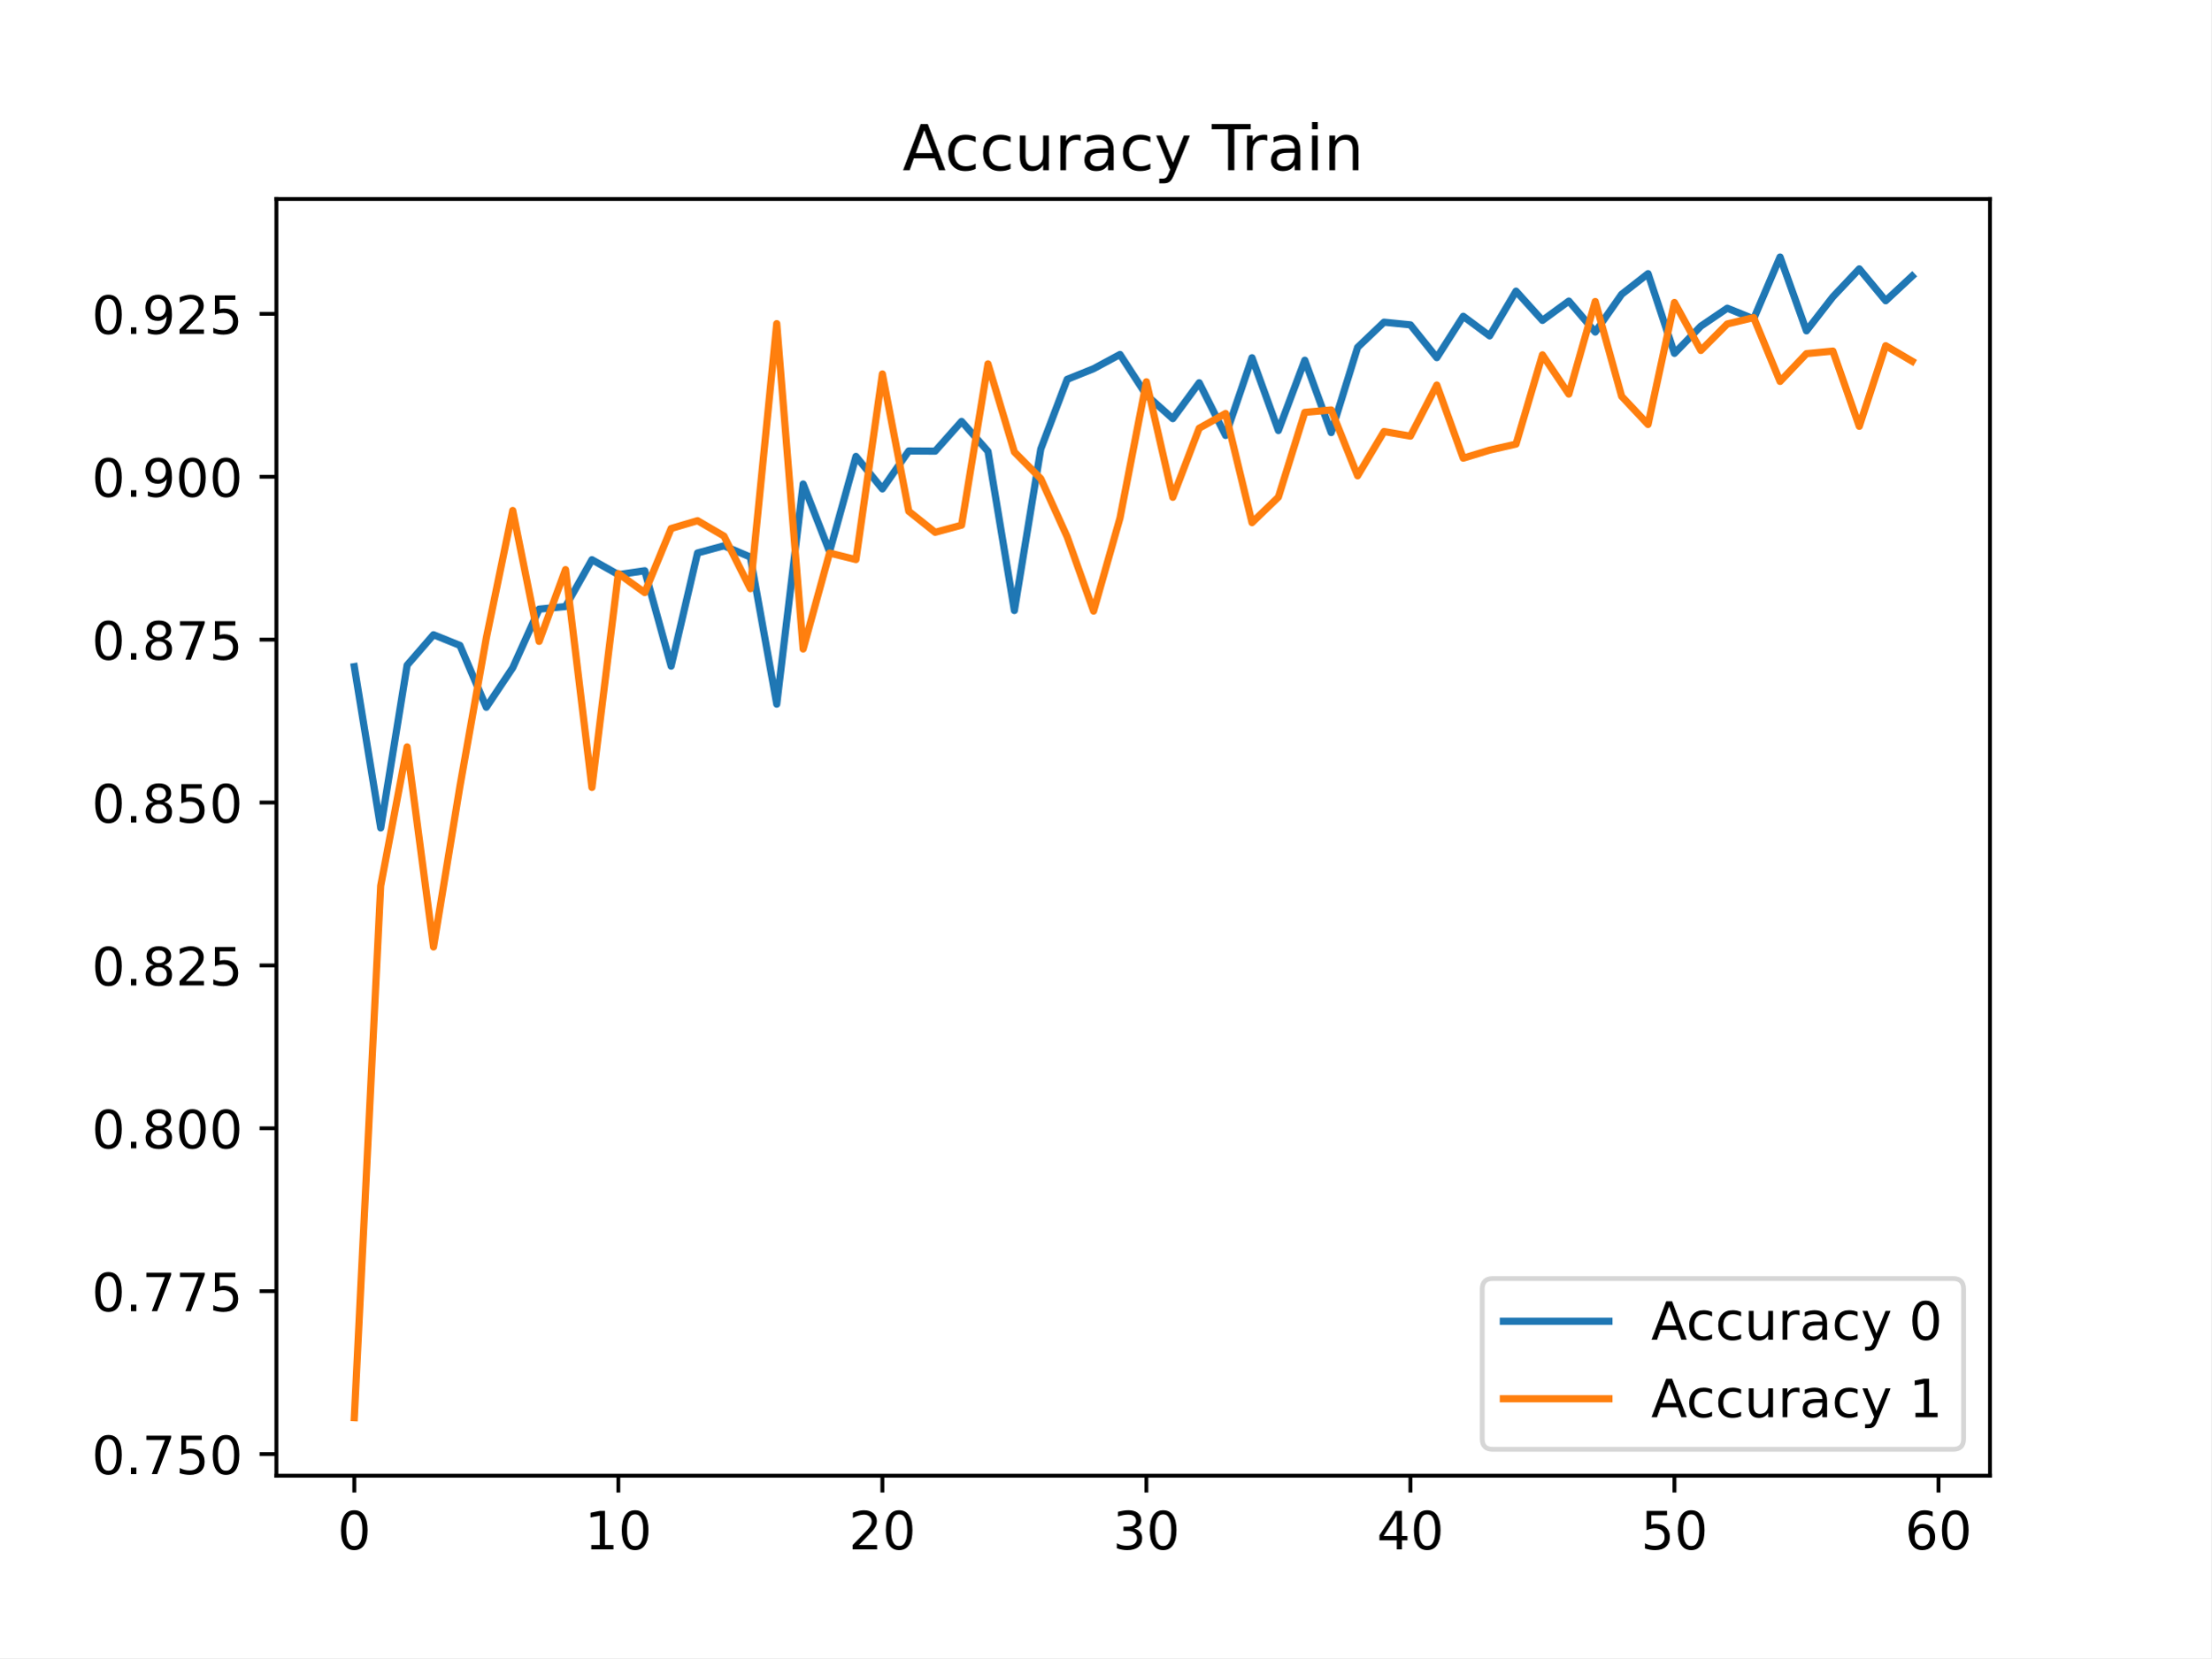
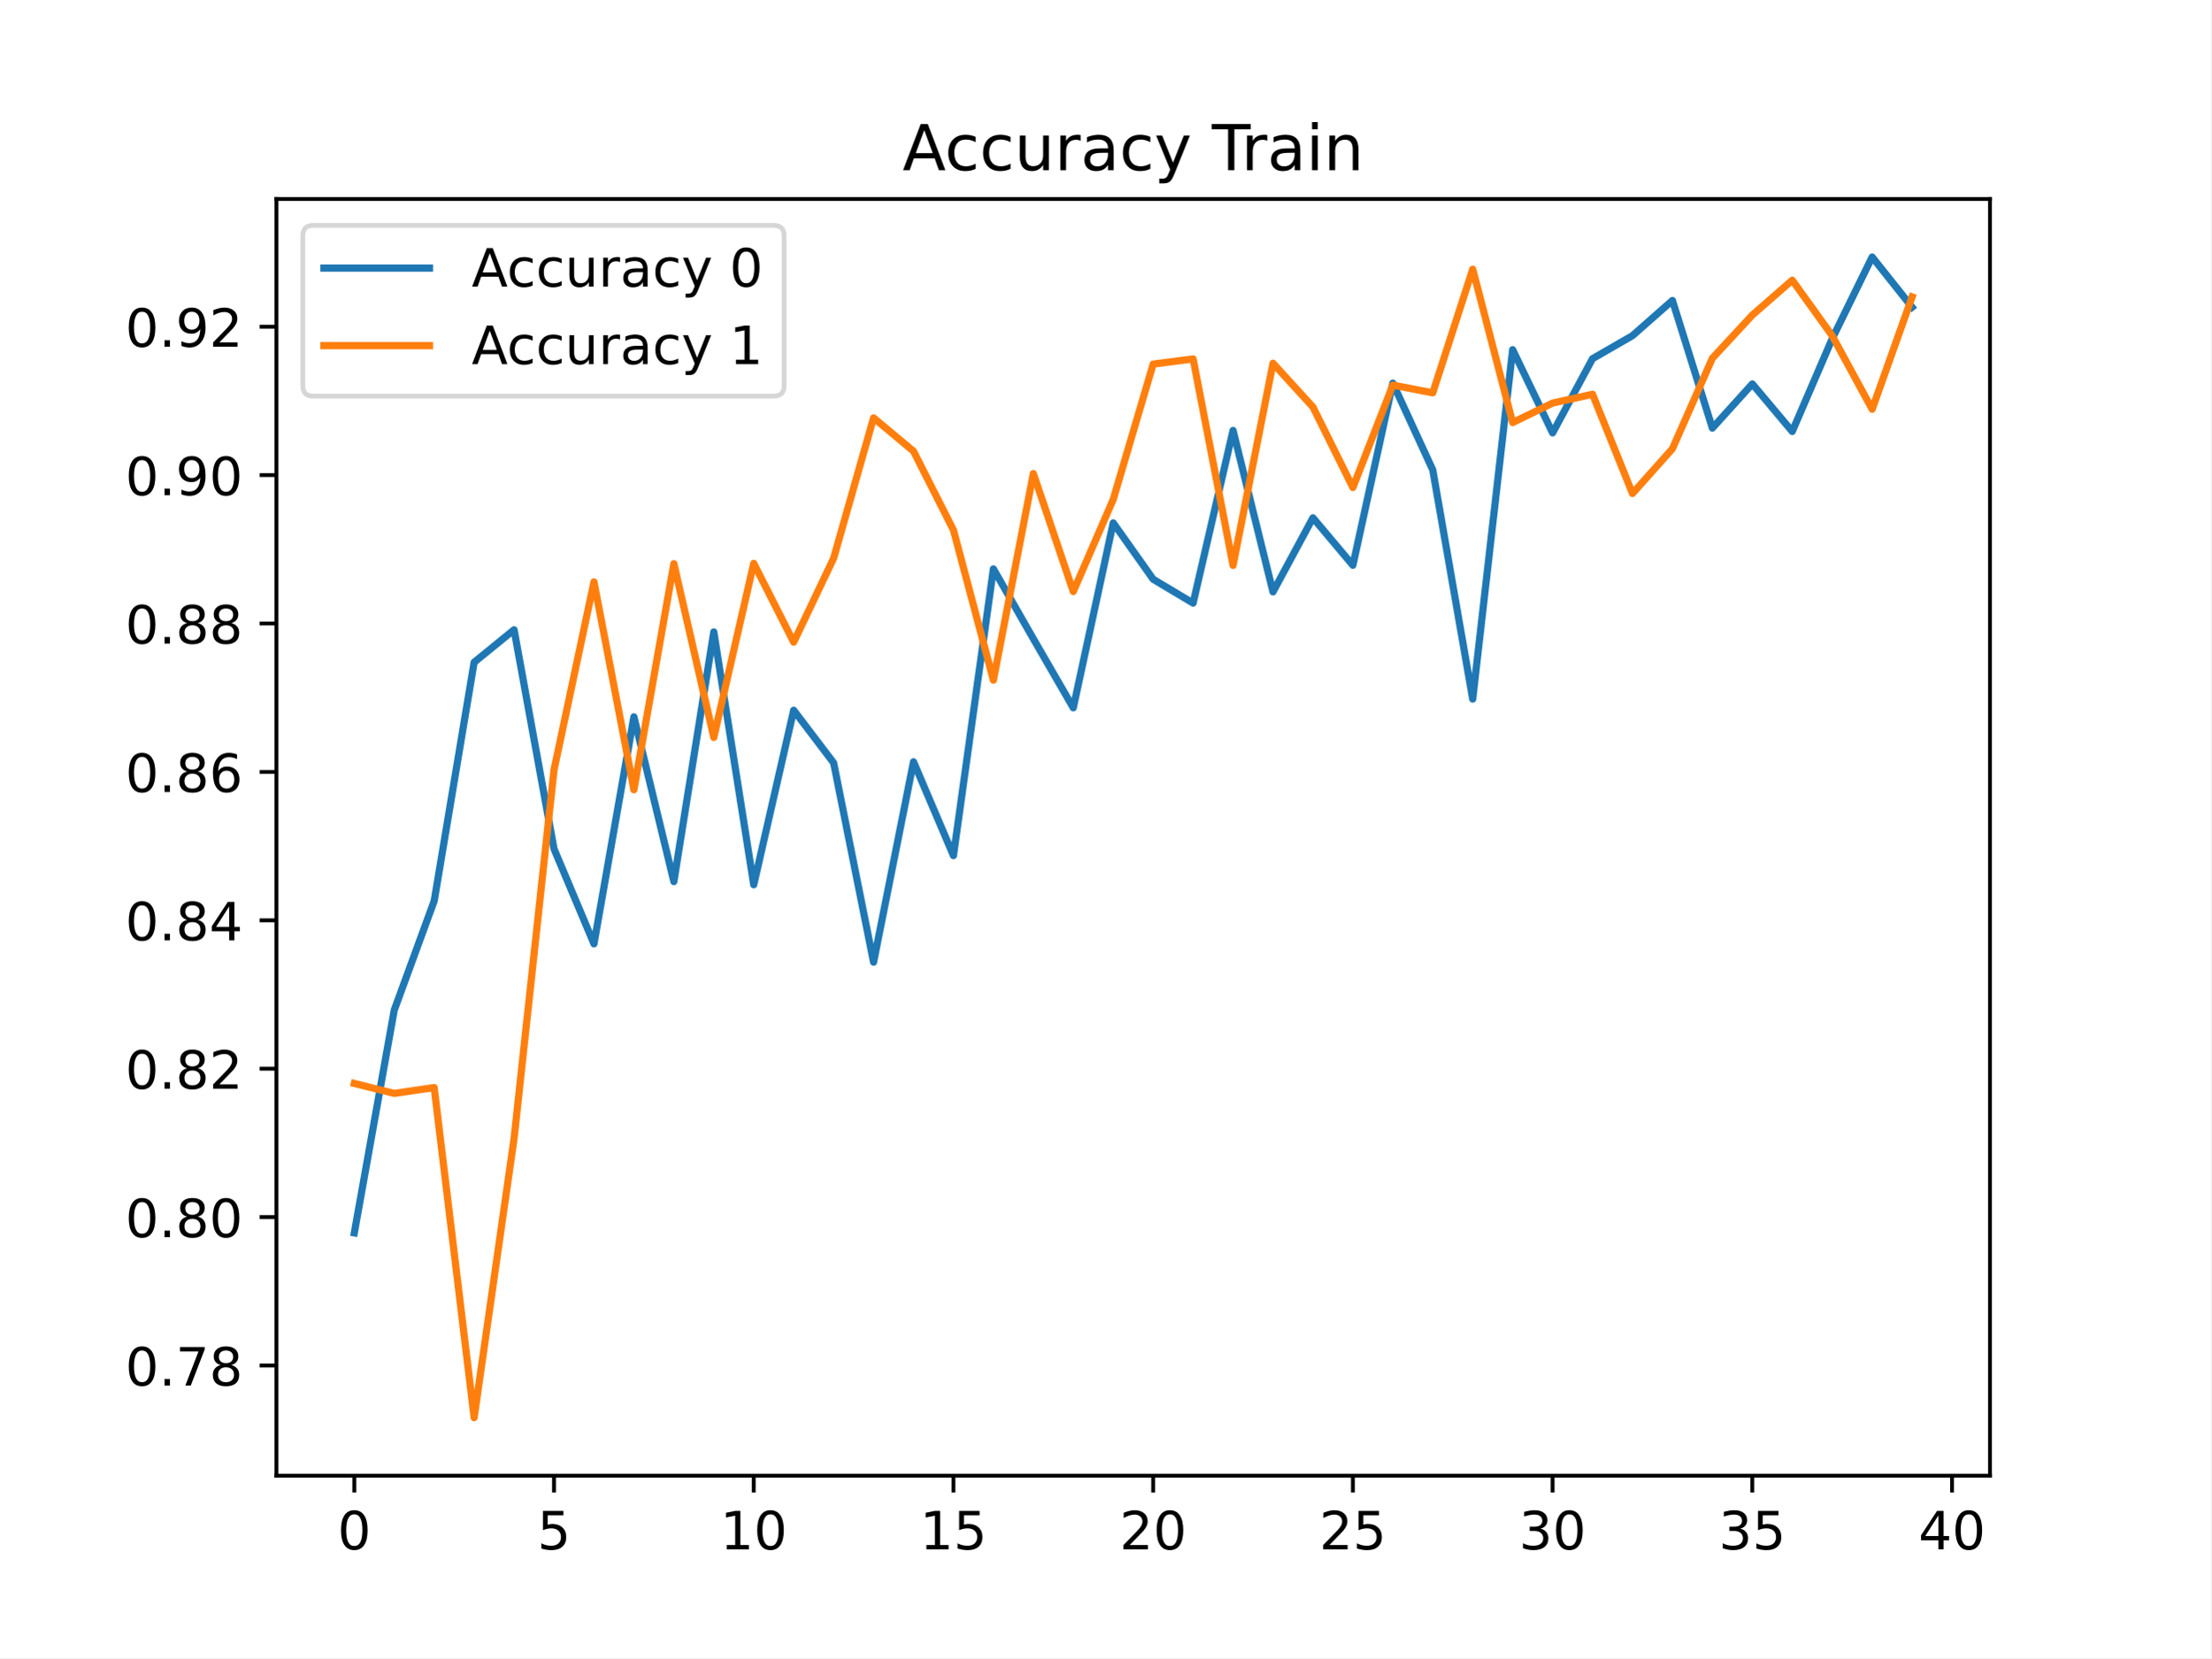
<svg xmlns="http://www.w3.org/2000/svg" xmlns:xlink="http://www.w3.org/1999/xlink" width="460.8pt" height="345.6pt" viewBox="0 0 460.8 345.6" version="1.1">
  <defs>
    <style type="text/css">*{stroke-linejoin: round; stroke-linecap: butt}</style>
  </defs>
  <g id="figure_1">
    <g id="patch_1">
      <path d="M 0 345.6  L 460.8 345.6  L 460.8 0  L 0 0  z " style="fill: #ffffff" />
    </g>
    <g id="axes_1">
      <g id="patch_2">
        <path d="M 57.6 307.584  L 414.72 307.584  L 414.72 41.472  L 57.6 41.472  z " style="fill: #ffffff" />
      </g>
      <g id="matplotlib.axis_1">
        <g id="xtick_1">
          <g id="line2d_1">
            <defs>
-               <path id="mbbec38d7eb" d="M 0 0  L 0 3.5  " style="stroke: #000000; stroke-width: 0.8" />
+               <path id="m90ae19e069" d="M 0 0  L 0 3.5  " style="stroke: #000000; stroke-width: 0.8" />
            </defs>
            <g>
-               <use xlink:href="#mbbec38d7eb" x="73.833" y="307.584" style="stroke: #000000; stroke-width: 0.8" />
+               <use xlink:href="#m90ae19e069" x="73.833" y="307.584" style="stroke: #000000; stroke-width: 0.8" />
            </g>
          </g>
          <g id="text_1">
            <g transform="translate(70.33335 322.9423) scale(0.11 -0.11)">
              <defs>
                <path id="DejaVuSans-30" d="M 2034 4250  Q 1547 4250 1301 3770  Q 1056 3291 1056 2328  Q 1056 1369 1301 889  Q 1547 409 2034 409  Q 2525 409 2770 889  Q 3016 1369 3016 2328  Q 3016 3291 2770 3770  Q 2525 4250 2034 4250  z M 2034 4750  Q 2819 4750 3233 4129  Q 3647 3509 3647 2328  Q 3647 1150 3233 529  Q 2819 -91 2034 -91  Q 1250 -91 836 529  Q 422 1150 422 2328  Q 422 3509 836 4129  Q 1250 4750 2034 4750  z " transform="scale(0.015625)" />
              </defs>
              <use xlink:href="#DejaVuSans-30" />
            </g>
          </g>
        </g>
        <g id="xtick_2">
          <g id="line2d_2">
            <g>
-               <use xlink:href="#mbbec38d7eb" x="128.859" y="307.584" style="stroke: #000000; stroke-width: 0.8" />
+               <use xlink:href="#m90ae19e069" x="115.455" y="307.584" style="stroke: #000000; stroke-width: 0.8" />
            </g>
          </g>
          <g id="text_2">
-             <g transform="translate(121.8602 322.9423) scale(0.11 -0.11)">
+             <g transform="translate(111.9557 322.9423) scale(0.11 -0.11)">
+               <defs>
+                 <path id="DejaVuSans-35" d="M 691 4666  L 3169 4666  L 3169 4134  L 1269 4134  L 1269 2991  Q 1406 3038 1543 3061  Q 1681 3084 1819 3084  Q 2600 3084 3056 2656  Q 3513 2228 3513 1497  Q 3513 744 3044 326  Q 2575 -91 1722 -91  Q 1428 -91 1123 -41  Q 819 9 494 109  L 494 744  Q 775 591 1075 516  Q 1375 441 1709 441  Q 2250 441 2565 725  Q 2881 1009 2881 1497  Q 2881 1984 2565 2268  Q 2250 2553 1709 2553  Q 1456 2553 1204 2497  Q 953 2441 691 2322  L 691 4666  z " transform="scale(0.015625)" />
+               </defs>
+               <use xlink:href="#DejaVuSans-35" />
+             </g>
+           </g>
+         </g>
+         <g id="xtick_3">
+           <g id="line2d_3">
+             <g>
+               <use xlink:href="#m90ae19e069" x="157.077" y="307.584" style="stroke: #000000; stroke-width: 0.8" />
+             </g>
+           </g>
+           <g id="text_3">
+             <g transform="translate(150.0787 322.9423) scale(0.11 -0.11)">
              <defs>
                <path id="DejaVuSans-31" d="M 794 531  L 1825 531  L 1825 4091  L 703 3866  L 703 4441  L 1819 4666  L 2450 4666  L 2450 531  L 3481 531  L 3481 0  L 794 0  L 794 531  z " transform="scale(0.015625)" />
              </defs>
              <use xlink:href="#DejaVuSans-31" />
              <use xlink:href="#DejaVuSans-30" x="63.623" />
            </g>
          </g>
        </g>
-         <g id="xtick_3">
-           <g id="line2d_3">
-             <g>
-               <use xlink:href="#mbbec38d7eb" x="183.885" y="307.584" style="stroke: #000000; stroke-width: 0.8" />
-             </g>
-           </g>
-           <g id="text_3">
-             <g transform="translate(176.8864 322.9423) scale(0.11 -0.11)">
+         <g id="xtick_4">
+           <g id="line2d_4">
+             <g>
+               <use xlink:href="#m90ae19e069" x="198.7" y="307.584" style="stroke: #000000; stroke-width: 0.8" />
+             </g>
+           </g>
+           <g id="text_4">
+             <g transform="translate(191.7011 322.9423) scale(0.11 -0.11)">
+               <use xlink:href="#DejaVuSans-31" />
+               <use xlink:href="#DejaVuSans-35" x="63.623" />
+             </g>
+           </g>
+         </g>
+         <g id="xtick_5">
+           <g id="line2d_5">
+             <g>
+               <use xlink:href="#m90ae19e069" x="240.322" y="307.584" style="stroke: #000000; stroke-width: 0.8" />
+             </g>
+           </g>
+           <g id="text_5">
+             <g transform="translate(233.3235 322.9423) scale(0.11 -0.11)">
              <defs>
                <path id="DejaVuSans-32" d="M 1228 531  L 3431 531  L 3431 0  L 469 0  L 469 531  Q 828 903 1448 1529  Q 2069 2156 2228 2338  Q 2531 2678 2651 2914  Q 2772 3150 2772 3378  Q 2772 3750 2511 3984  Q 2250 4219 1831 4219  Q 1534 4219 1204 4116  Q 875 4013 500 3803  L 500 4441  Q 881 4594 1212 4672  Q 1544 4750 1819 4750  Q 2544 4750 2975 4387  Q 3406 4025 3406 3419  Q 3406 3131 3298 2873  Q 3191 2616 2906 2266  Q 2828 2175 2409 1742  Q 1991 1309 1228 531  z " transform="scale(0.015625)" />
              </defs>
              <use xlink:href="#DejaVuSans-32" />
              <use xlink:href="#DejaVuSans-30" x="63.623" />
            </g>
          </g>
        </g>
-         <g id="xtick_4">
-           <g id="line2d_4">
-             <g>
-               <use xlink:href="#mbbec38d7eb" x="238.911" y="307.584" style="stroke: #000000; stroke-width: 0.8" />
-             </g>
-           </g>
-           <g id="text_4">
-             <g transform="translate(231.9126 322.9423) scale(0.11 -0.11)">
+         <g id="xtick_6">
+           <g id="line2d_6">
+             <g>
+               <use xlink:href="#m90ae19e069" x="281.945" y="307.584" style="stroke: #000000; stroke-width: 0.8" />
+             </g>
+           </g>
+           <g id="text_6">
+             <g transform="translate(274.9459 322.9423) scale(0.11 -0.11)">
+               <use xlink:href="#DejaVuSans-32" />
+               <use xlink:href="#DejaVuSans-35" x="63.623" />
+             </g>
+           </g>
+         </g>
+         <g id="xtick_7">
+           <g id="line2d_7">
+             <g>
+               <use xlink:href="#m90ae19e069" x="323.567" y="307.584" style="stroke: #000000; stroke-width: 0.8" />
+             </g>
+           </g>
+           <g id="text_7">
+             <g transform="translate(316.5682 322.9423) scale(0.11 -0.11)">
              <defs>
                <path id="DejaVuSans-33" d="M 2597 2516  Q 3050 2419 3304 2112  Q 3559 1806 3559 1356  Q 3559 666 3084 287  Q 2609 -91 1734 -91  Q 1441 -91 1130 -33  Q 819 25 488 141  L 488 750  Q 750 597 1062 519  Q 1375 441 1716 441  Q 2309 441 2620 675  Q 2931 909 2931 1356  Q 2931 1769 2642 2001  Q 2353 2234 1838 2234  L 1294 2234  L 1294 2753  L 1863 2753  Q 2328 2753 2575 2939  Q 2822 3125 2822 3475  Q 2822 3834 2567 4026  Q 2313 4219 1838 4219  Q 1578 4219 1281 4162  Q 984 4106 628 3988  L 628 4550  Q 988 4650 1302 4700  Q 1616 4750 1894 4750  Q 2613 4750 3031 4423  Q 3450 4097 3450 3541  Q 3450 3153 3228 2886  Q 3006 2619 2597 2516  z " transform="scale(0.015625)" />
              </defs>
              <use xlink:href="#DejaVuSans-33" />
              <use xlink:href="#DejaVuSans-30" x="63.623" />
            </g>
          </g>
        </g>
-         <g id="xtick_5">
-           <g id="line2d_5">
-             <g>
-               <use xlink:href="#mbbec38d7eb" x="293.938" y="307.584" style="stroke: #000000; stroke-width: 0.8" />
-             </g>
-           </g>
-           <g id="text_5">
-             <g transform="translate(286.9388 322.9423) scale(0.11 -0.11)">
+         <g id="xtick_8">
+           <g id="line2d_8">
+             <g>
+               <use xlink:href="#m90ae19e069" x="365.189" y="307.584" style="stroke: #000000; stroke-width: 0.8" />
+             </g>
+           </g>
+           <g id="text_8">
+             <g transform="translate(358.1906 322.9423) scale(0.11 -0.11)">
+               <use xlink:href="#DejaVuSans-33" />
+               <use xlink:href="#DejaVuSans-35" x="63.623" />
+             </g>
+           </g>
+         </g>
+         <g id="xtick_9">
+           <g id="line2d_9">
+             <g>
+               <use xlink:href="#m90ae19e069" x="406.812" y="307.584" style="stroke: #000000; stroke-width: 0.8" />
+             </g>
+           </g>
+           <g id="text_9">
+             <g transform="translate(399.813 322.9423) scale(0.11 -0.11)">
              <defs>
                <path id="DejaVuSans-34" d="M 2419 4116  L 825 1625  L 2419 1625  L 2419 4116  z M 2253 4666  L 3047 4666  L 3047 1625  L 3713 1625  L 3713 1100  L 3047 1100  L 3047 0  L 2419 0  L 2419 1100  L 313 1100  L 313 1709  L 2253 4666  z " transform="scale(0.015625)" />
              </defs>
              <use xlink:href="#DejaVuSans-34" />
              <use xlink:href="#DejaVuSans-30" x="63.623" />
            </g>
          </g>
        </g>
-         <g id="xtick_6">
-           <g id="line2d_6">
-             <g>
-               <use xlink:href="#mbbec38d7eb" x="348.964" y="307.584" style="stroke: #000000; stroke-width: 0.8" />
-             </g>
-           </g>
-           <g id="text_6">
-             <g transform="translate(341.9649 322.9423) scale(0.11 -0.11)">
-               <defs>
-                 <path id="DejaVuSans-35" d="M 691 4666  L 3169 4666  L 3169 4134  L 1269 4134  L 1269 2991  Q 1406 3038 1543 3061  Q 1681 3084 1819 3084  Q 2600 3084 3056 2656  Q 3513 2228 3513 1497  Q 3513 744 3044 326  Q 2575 -91 1722 -91  Q 1428 -91 1123 -41  Q 819 9 494 109  L 494 744  Q 775 591 1075 516  Q 1375 441 1709 441  Q 2250 441 2565 725  Q 2881 1009 2881 1497  Q 2881 1984 2565 2268  Q 2250 2553 1709 2553  Q 1456 2553 1204 2497  Q 953 2441 691 2322  L 691 4666  z " transform="scale(0.015625)" />
-               </defs>
-               <use xlink:href="#DejaVuSans-35" />
-               <use xlink:href="#DejaVuSans-30" x="63.623" />
-             </g>
-           </g>
-         </g>
-         <g id="xtick_7">
-           <g id="line2d_7">
-             <g>
-               <use xlink:href="#mbbec38d7eb" x="403.99" y="307.584" style="stroke: #000000; stroke-width: 0.8" />
-             </g>
-           </g>
-           <g id="text_7">
-             <g transform="translate(396.9911 322.9423) scale(0.11 -0.11)">
-               <defs>
-                 <path id="DejaVuSans-36" d="M 2113 2584  Q 1688 2584 1439 2293  Q 1191 2003 1191 1497  Q 1191 994 1439 701  Q 1688 409 2113 409  Q 2538 409 2786 701  Q 3034 994 3034 1497  Q 3034 2003 2786 2293  Q 2538 2584 2113 2584  z M 3366 4563  L 3366 3988  Q 3128 4100 2886 4159  Q 2644 4219 2406 4219  Q 1781 4219 1451 3797  Q 1122 3375 1075 2522  Q 1259 2794 1537 2939  Q 1816 3084 2150 3084  Q 2853 3084 3261 2657  Q 3669 2231 3669 1497  Q 3669 778 3244 343  Q 2819 -91 2113 -91  Q 1303 -91 875 529  Q 447 1150 447 2328  Q 447 3434 972 4092  Q 1497 4750 2381 4750  Q 2619 4750 2861 4703  Q 3103 4656 3366 4563  z " transform="scale(0.015625)" />
-               </defs>
-               <use xlink:href="#DejaVuSans-36" />
-               <use xlink:href="#DejaVuSans-30" x="63.623" />
-             </g>
-           </g>
-         </g>
      </g>
      <g id="matplotlib.axis_2">
        <g id="ytick_1">
-           <g id="line2d_8">
+           <g id="line2d_10">
            <defs>
-               <path id="mc8976d9990" d="M 0 0  L -3.5 0  " style="stroke: #000000; stroke-width: 0.8" />
+               <path id="m07ff5597c3" d="M 0 0  L -3.5 0  " style="stroke: #000000; stroke-width: 0.8" />
            </defs>
            <g>
-               <use xlink:href="#mc8976d9990" x="57.6" y="303.075" style="stroke: #000000; stroke-width: 0.8" />
-             </g>
-           </g>
-           <g id="text_8">
-             <g transform="translate(19.10906 307.2539) scale(0.11 -0.11)">
+               <use xlink:href="#m07ff5597c3" x="57.6" y="284.618" style="stroke: #000000; stroke-width: 0.8" />
+             </g>
+           </g>
+           <g id="text_10">
+             <g transform="translate(26.10781 288.7973) scale(0.11 -0.11)">
              <defs>
                <path id="DejaVuSans-2e" d="M 684 794  L 1344 794  L 1344 0  L 684 0  L 684 794  z " transform="scale(0.015625)" />
                <path id="DejaVuSans-37" d="M 525 4666  L 3525 4666  L 3525 4397  L 1831 0  L 1172 0  L 2766 4134  L 525 4134  L 525 4666  z " transform="scale(0.015625)" />
+                 <path id="DejaVuSans-38" d="M 2034 2216  Q 1584 2216 1326 1975  Q 1069 1734 1069 1313  Q 1069 891 1326 650  Q 1584 409 2034 409  Q 2484 409 2743 651  Q 3003 894 3003 1313  Q 3003 1734 2745 1975  Q 2488 2216 2034 2216  z M 1403 2484  Q 997 2584 770 2862  Q 544 3141 544 3541  Q 544 4100 942 4425  Q 1341 4750 2034 4750  Q 2731 4750 3128 4425  Q 3525 4100 3525 3541  Q 3525 3141 3298 2862  Q 3072 2584 2669 2484  Q 3125 2378 3379 2068  Q 3634 1759 3634 1313  Q 3634 634 3220 271  Q 2806 -91 2034 -91  Q 1263 -91 848 271  Q 434 634 434 1313  Q 434 1759 690 2068  Q 947 2378 1403 2484  z M 1172 3481  Q 1172 3119 1398 2916  Q 1625 2713 2034 2713  Q 2441 2713 2670 2916  Q 2900 3119 2900 3481  Q 2900 3844 2670 4047  Q 2441 4250 2034 4250  Q 1625 4250 1398 4047  Q 1172 3844 1172 3481  z " transform="scale(0.015625)" />
              </defs>
              <use xlink:href="#DejaVuSans-30" />
              <use xlink:href="#DejaVuSans-2e" x="63.623" />
              <use xlink:href="#DejaVuSans-37" x="95.41" />
-               <use xlink:href="#DejaVuSans-35" x="159.033" />
-               <use xlink:href="#DejaVuSans-30" x="222.656" />
+               <use xlink:href="#DejaVuSans-38" x="159.033" />
            </g>
          </g>
        </g>
        <g id="ytick_2">
-           <g id="line2d_9">
-             <g>
-               <use xlink:href="#mc8976d9990" x="57.6" y="269.123" style="stroke: #000000; stroke-width: 0.8" />
-             </g>
-           </g>
-           <g id="text_9">
-             <g transform="translate(19.10906 273.3017) scale(0.11 -0.11)">
-               <use xlink:href="#DejaVuSans-30" />
-               <use xlink:href="#DejaVuSans-2e" x="63.623" />
-               <use xlink:href="#DejaVuSans-37" x="95.41" />
-               <use xlink:href="#DejaVuSans-37" x="159.033" />
-               <use xlink:href="#DejaVuSans-35" x="222.656" />
+           <g id="line2d_11">
+             <g>
+               <use xlink:href="#m07ff5597c3" x="57.6" y="253.686" style="stroke: #000000; stroke-width: 0.8" />
+             </g>
+           </g>
+           <g id="text_11">
+             <g transform="translate(26.10781 257.8647) scale(0.11 -0.11)">
+               <use xlink:href="#DejaVuSans-30" />
+               <use xlink:href="#DejaVuSans-2e" x="63.623" />
+               <use xlink:href="#DejaVuSans-38" x="95.41" />
+               <use xlink:href="#DejaVuSans-30" x="159.033" />
            </g>
          </g>
        </g>
        <g id="ytick_3">
-           <g id="line2d_10">
-             <g>
-               <use xlink:href="#mc8976d9990" x="57.6" y="235.17" style="stroke: #000000; stroke-width: 0.8" />
-             </g>
-           </g>
-           <g id="text_10">
-             <g transform="translate(19.10906 239.3496) scale(0.11 -0.11)">
-               <defs>
-                 <path id="DejaVuSans-38" d="M 2034 2216  Q 1584 2216 1326 1975  Q 1069 1734 1069 1313  Q 1069 891 1326 650  Q 1584 409 2034 409  Q 2484 409 2743 651  Q 3003 894 3003 1313  Q 3003 1734 2745 1975  Q 2488 2216 2034 2216  z M 1403 2484  Q 997 2584 770 2862  Q 544 3141 544 3541  Q 544 4100 942 4425  Q 1341 4750 2034 4750  Q 2731 4750 3128 4425  Q 3525 4100 3525 3541  Q 3525 3141 3298 2862  Q 3072 2584 2669 2484  Q 3125 2378 3379 2068  Q 3634 1759 3634 1313  Q 3634 634 3220 271  Q 2806 -91 2034 -91  Q 1263 -91 848 271  Q 434 634 434 1313  Q 434 1759 690 2068  Q 947 2378 1403 2484  z M 1172 3481  Q 1172 3119 1398 2916  Q 1625 2713 2034 2713  Q 2441 2713 2670 2916  Q 2900 3119 2900 3481  Q 2900 3844 2670 4047  Q 2441 4250 2034 4250  Q 1625 4250 1398 4047  Q 1172 3844 1172 3481  z " transform="scale(0.015625)" />
-               </defs>
-               <use xlink:href="#DejaVuSans-30" />
-               <use xlink:href="#DejaVuSans-2e" x="63.623" />
-               <use xlink:href="#DejaVuSans-38" x="95.41" />
-               <use xlink:href="#DejaVuSans-30" x="159.033" />
-               <use xlink:href="#DejaVuSans-30" x="222.656" />
+           <g id="line2d_12">
+             <g>
+               <use xlink:href="#m07ff5597c3" x="57.6" y="222.753" style="stroke: #000000; stroke-width: 0.8" />
+             </g>
+           </g>
+           <g id="text_12">
+             <g transform="translate(26.10781 226.9321) scale(0.11 -0.11)">
+               <use xlink:href="#DejaVuSans-30" />
+               <use xlink:href="#DejaVuSans-2e" x="63.623" />
+               <use xlink:href="#DejaVuSans-38" x="95.41" />
+               <use xlink:href="#DejaVuSans-32" x="159.033" />
            </g>
          </g>
        </g>
        <g id="ytick_4">
-           <g id="line2d_11">
-             <g>
-               <use xlink:href="#mc8976d9990" x="57.6" y="201.218" style="stroke: #000000; stroke-width: 0.8" />
-             </g>
-           </g>
-           <g id="text_11">
-             <g transform="translate(19.10906 205.3974) scale(0.11 -0.11)">
-               <use xlink:href="#DejaVuSans-30" />
-               <use xlink:href="#DejaVuSans-2e" x="63.623" />
-               <use xlink:href="#DejaVuSans-38" x="95.41" />
-               <use xlink:href="#DejaVuSans-32" x="159.033" />
-               <use xlink:href="#DejaVuSans-35" x="222.656" />
+           <g id="line2d_13">
+             <g>
+               <use xlink:href="#m07ff5597c3" x="57.6" y="191.82" style="stroke: #000000; stroke-width: 0.8" />
+             </g>
+           </g>
+           <g id="text_13">
+             <g transform="translate(26.10781 195.9995) scale(0.11 -0.11)">
+               <use xlink:href="#DejaVuSans-30" />
+               <use xlink:href="#DejaVuSans-2e" x="63.623" />
+               <use xlink:href="#DejaVuSans-38" x="95.41" />
+               <use xlink:href="#DejaVuSans-34" x="159.033" />
            </g>
          </g>
        </g>
        <g id="ytick_5">
-           <g id="line2d_12">
-             <g>
-               <use xlink:href="#mc8976d9990" x="57.6" y="167.266" style="stroke: #000000; stroke-width: 0.8" />
-             </g>
-           </g>
-           <g id="text_12">
-             <g transform="translate(19.10906 171.4452) scale(0.11 -0.11)">
-               <use xlink:href="#DejaVuSans-30" />
-               <use xlink:href="#DejaVuSans-2e" x="63.623" />
-               <use xlink:href="#DejaVuSans-38" x="95.41" />
-               <use xlink:href="#DejaVuSans-35" x="159.033" />
-               <use xlink:href="#DejaVuSans-30" x="222.656" />
+           <g id="line2d_14">
+             <g>
+               <use xlink:href="#m07ff5597c3" x="57.6" y="160.888" style="stroke: #000000; stroke-width: 0.8" />
+             </g>
+           </g>
+           <g id="text_14">
+             <g transform="translate(26.10781 165.0668) scale(0.11 -0.11)">
+               <defs>
+                 <path id="DejaVuSans-36" d="M 2113 2584  Q 1688 2584 1439 2293  Q 1191 2003 1191 1497  Q 1191 994 1439 701  Q 1688 409 2113 409  Q 2538 409 2786 701  Q 3034 994 3034 1497  Q 3034 2003 2786 2293  Q 2538 2584 2113 2584  z M 3366 4563  L 3366 3988  Q 3128 4100 2886 4159  Q 2644 4219 2406 4219  Q 1781 4219 1451 3797  Q 1122 3375 1075 2522  Q 1259 2794 1537 2939  Q 1816 3084 2150 3084  Q 2853 3084 3261 2657  Q 3669 2231 3669 1497  Q 3669 778 3244 343  Q 2819 -91 2113 -91  Q 1303 -91 875 529  Q 447 1150 447 2328  Q 447 3434 972 4092  Q 1497 4750 2381 4750  Q 2619 4750 2861 4703  Q 3103 4656 3366 4563  z " transform="scale(0.015625)" />
+               </defs>
+               <use xlink:href="#DejaVuSans-30" />
+               <use xlink:href="#DejaVuSans-2e" x="63.623" />
+               <use xlink:href="#DejaVuSans-38" x="95.41" />
+               <use xlink:href="#DejaVuSans-36" x="159.033" />
            </g>
          </g>
        </g>
        <g id="ytick_6">
-           <g id="line2d_13">
-             <g>
-               <use xlink:href="#mc8976d9990" x="57.6" y="133.314" style="stroke: #000000; stroke-width: 0.8" />
-             </g>
-           </g>
-           <g id="text_13">
-             <g transform="translate(19.10906 137.493) scale(0.11 -0.11)">
-               <use xlink:href="#DejaVuSans-30" />
-               <use xlink:href="#DejaVuSans-2e" x="63.623" />
-               <use xlink:href="#DejaVuSans-38" x="95.41" />
-               <use xlink:href="#DejaVuSans-37" x="159.033" />
-               <use xlink:href="#DejaVuSans-35" x="222.656" />
+           <g id="line2d_15">
+             <g>
+               <use xlink:href="#m07ff5597c3" x="57.6" y="129.955" style="stroke: #000000; stroke-width: 0.8" />
+             </g>
+           </g>
+           <g id="text_15">
+             <g transform="translate(26.10781 134.1342) scale(0.11 -0.11)">
+               <use xlink:href="#DejaVuSans-30" />
+               <use xlink:href="#DejaVuSans-2e" x="63.623" />
+               <use xlink:href="#DejaVuSans-38" x="95.41" />
+               <use xlink:href="#DejaVuSans-38" x="159.033" />
            </g>
          </g>
        </g>
        <g id="ytick_7">
-           <g id="line2d_14">
-             <g>
-               <use xlink:href="#mc8976d9990" x="57.6" y="99.362" style="stroke: #000000; stroke-width: 0.8" />
-             </g>
-           </g>
-           <g id="text_14">
-             <g transform="translate(19.10906 103.5408) scale(0.11 -0.11)">
+           <g id="line2d_16">
+             <g>
+               <use xlink:href="#m07ff5597c3" x="57.6" y="99.022" style="stroke: #000000; stroke-width: 0.8" />
+             </g>
+           </g>
+           <g id="text_16">
+             <g transform="translate(26.10781 103.2016) scale(0.11 -0.11)">
              <defs>
                <path id="DejaVuSans-39" d="M 703 97  L 703 672  Q 941 559 1184 500  Q 1428 441 1663 441  Q 2288 441 2617 861  Q 2947 1281 2994 2138  Q 2813 1869 2534 1725  Q 2256 1581 1919 1581  Q 1219 1581 811 2004  Q 403 2428 403 3163  Q 403 3881 828 4315  Q 1253 4750 1959 4750  Q 2769 4750 3195 4129  Q 3622 3509 3622 2328  Q 3622 1225 3098 567  Q 2575 -91 1691 -91  Q 1453 -91 1209 -44  Q 966 3 703 97  z M 1959 2075  Q 2384 2075 2632 2365  Q 2881 2656 2881 3163  Q 2881 3666 2632 3958  Q 2384 4250 1959 4250  Q 1534 4250 1286 3958  Q 1038 3666 1038 3163  Q 1038 2656 1286 2365  Q 1534 2075 1959 2075  z " transform="scale(0.015625)" />
              </defs>
              <use xlink:href="#DejaVuSans-30" />
              <use xlink:href="#DejaVuSans-2e" x="63.623" />
              <use xlink:href="#DejaVuSans-39" x="95.41" />
              <use xlink:href="#DejaVuSans-30" x="159.033" />
-               <use xlink:href="#DejaVuSans-30" x="222.656" />
            </g>
          </g>
        </g>
        <g id="ytick_8">
-           <g id="line2d_15">
-             <g>
-               <use xlink:href="#mc8976d9990" x="57.6" y="65.409" style="stroke: #000000; stroke-width: 0.8" />
-             </g>
-           </g>
-           <g id="text_15">
-             <g transform="translate(19.10906 69.5886) scale(0.11 -0.11)">
+           <g id="line2d_17">
+             <g>
+               <use xlink:href="#m07ff5597c3" x="57.6" y="68.09" style="stroke: #000000; stroke-width: 0.8" />
+             </g>
+           </g>
+           <g id="text_17">
+             <g transform="translate(26.10781 72.26896) scale(0.11 -0.11)">
              <use xlink:href="#DejaVuSans-30" />
              <use xlink:href="#DejaVuSans-2e" x="63.623" />
              <use xlink:href="#DejaVuSans-39" x="95.41" />
              <use xlink:href="#DejaVuSans-32" x="159.033" />
-               <use xlink:href="#DejaVuSans-35" x="222.656" />
-             </g>
-           </g>
-         </g>
-       </g>
-       <g id="line2d_16">
-         <path d="M 73.833 138.947  L 79.335 172.562  L 84.838 138.646  L 90.341 132.299  L 95.843 134.516  L 101.346 147.416  L 106.848 139.18  L 112.351 126.966  L 117.854 126.417  L 123.356 116.658  L 128.859 119.765  L 134.362 118.961  L 139.864 138.841  L 145.367 115.25  L 150.869 113.765  L 156.372 116.102  L 161.875 146.764  L 167.377 100.879  L 172.88 114.993  L 178.382 95.127  L 183.885 101.897  L 189.388 93.993  L 194.89 94.03  L 200.393 87.831  L 205.896 94.072  L 211.398 127.254  L 216.901 93.591  L 222.403 79.06  L 227.906 76.844  L 233.409 73.88  L 238.911 82.346  L 244.414 87.26  L 249.917 79.775  L 255.419 90.76  L 260.922 74.562  L 266.424 89.733  L 271.927 75.082  L 277.43 90.165  L 282.932 72.397  L 288.435 67.149  L 293.938 67.707  L 299.44 74.547  L 304.943 65.918  L 310.445 70.003  L 315.948 60.68  L 321.451 66.778  L 326.953 62.753  L 332.456 69.207  L 337.958 61.341  L 343.461 57.034  L 348.964 73.646  L 354.466 67.976  L 359.969 64.236  L 365.472 66.459  L 370.974 53.568  L 376.477 68.953  L 381.979 61.869  L 387.482 56.039  L 392.985 62.683  L 398.487 57.56  " clip-path="url(#p471235952a)" style="fill: none; stroke: #1f77b4; stroke-width: 1.5; stroke-linecap: square" />
-       </g>
-       <g id="line2d_17">
-         <path d="M 73.833 295.488  L 79.335 184.619  L 84.838 155.689  L 90.341 197.379  L 95.843 163.906  L 101.346 132.965  L 106.848 106.399  L 112.351 133.684  L 117.854 118.724  L 123.356 164.127  L 128.859 119.546  L 134.362 123.509  L 139.864 110.153  L 145.367 108.521  L 150.869 111.728  L 156.372 122.696  L 161.875 67.455  L 167.377 135.276  L 172.88 115.265  L 178.382 116.629  L 183.885 77.941  L 189.388 106.56  L 194.89 110.946  L 200.393 109.46  L 205.896 75.843  L 211.398 94.203  L 216.901 99.763  L 222.403 111.897  L 227.906 127.374  L 233.409 107.973  L 238.911 79.571  L 244.414 103.653  L 249.917 89.252  L 255.419 86.177  L 260.922 108.927  L 266.424 103.61  L 271.927 85.946  L 277.43 85.443  L 282.932 99.166  L 288.435 89.942  L 293.938 90.899  L 299.44 80.255  L 304.943 95.498  L 310.445 93.819  L 315.948 92.558  L 321.451 73.958  L 326.953 82.138  L 332.456 62.842  L 337.958 82.601  L 343.461 88.465  L 348.964 63.043  L 354.466 73.049  L 359.969 67.517  L 365.472 66.196  L 370.974 79.5  L 376.477 73.707  L 381.979 73.174  L 387.482 88.854  L 392.985 72.054  L 398.487 75.281  " clip-path="url(#p471235952a)" style="fill: none; stroke: #ff7f0e; stroke-width: 1.5; stroke-linecap: square" />
+             </g>
+           </g>
+         </g>
+       </g>
+       <g id="line2d_18">
+         <path d="M 73.833 256.971  L 82.157 210.537  L 90.482 187.785  L 98.806 138.039  L 107.131 131.263  L 115.455 176.936  L 123.78 196.729  L 132.104 149.409  L 140.429 183.75  L 148.753 131.709  L 157.077 184.415  L 165.402 148.032  L 173.726 158.995  L 182.051 200.548  L 190.375 158.781  L 198.7 178.343  L 207.024 118.573  L 215.349 133.133  L 223.673 147.532  L 231.998 108.982  L 240.322 120.73  L 248.647 125.703  L 256.971 89.708  L 265.296 123.368  L 273.62 107.925  L 281.945 117.819  L 290.269 79.851  L 298.594 97.947  L 306.918 145.708  L 315.243 72.882  L 323.567 90.231  L 331.891 74.756  L 340.216 69.958  L 348.54 62.625  L 356.865 89.226  L 365.189 80.019  L 373.514 89.931  L 381.838 70.598  L 390.163 53.568  L 398.487 64.025  " clip-path="url(#pcf29fe95f1)" style="fill: none; stroke: #1f77b4; stroke-width: 1.5; stroke-linecap: square" />
+       </g>
+       <g id="line2d_19">
+         <path d="M 73.833 225.823  L 82.157 227.903  L 90.482 226.681  L 98.806 295.488  L 107.131 237.286  L 115.455 160.467  L 123.78 121.287  L 132.104 164.61  L 140.429 117.483  L 148.753 153.701  L 157.077 117.423  L 165.402 133.845  L 173.726 116.365  L 182.051 87.095  L 190.375 94.04  L 198.7 110.487  L 207.024 141.774  L 215.349 98.697  L 223.673 123.297  L 231.998 104.097  L 240.322 75.885  L 248.647 74.807  L 256.971 117.849  L 265.296 75.709  L 273.62 84.839  L 281.945 101.618  L 290.269 80.261  L 298.594 81.876  L 306.918 56.107  L 315.243 88.075  L 323.567 84.01  L 331.891 82.176  L 340.216 102.862  L 348.54 93.524  L 356.865 74.663  L 365.189 65.668  L 373.514 58.398  L 381.838 69.985  L 390.163 85.299  L 398.487 61.885  " clip-path="url(#pcf29fe95f1)" style="fill: none; stroke: #ff7f0e; stroke-width: 1.5; stroke-linecap: square" />
      </g>
      <g id="patch_3">
        <path d="M 57.6 307.584  L 57.6 41.472  " style="fill: none; stroke: #000000; stroke-width: 0.8; stroke-linejoin: miter; stroke-linecap: square" />
      </g>
      <g id="patch_4">
        <path d="M 414.72 307.584  L 414.72 41.472  " style="fill: none; stroke: #000000; stroke-width: 0.8; stroke-linejoin: miter; stroke-linecap: square" />
      </g>
      <g id="patch_5">
        <path d="M 57.6 307.584  L 414.72 307.584  " style="fill: none; stroke: #000000; stroke-width: 0.8; stroke-linejoin: miter; stroke-linecap: square" />
      </g>
      <g id="patch_6">
        <path d="M 57.6 41.472  L 414.72 41.472  " style="fill: none; stroke: #000000; stroke-width: 0.8; stroke-linejoin: miter; stroke-linecap: square" />
      </g>
-       <g id="text_16">
+       <g id="text_18">
        <g transform="translate(188.0976 35.472) scale(0.132 -0.132)">
          <defs>
            <path id="DejaVuSans-41" d="M 2188 4044  L 1331 1722  L 3047 1722  L 2188 4044  z M 1831 4666  L 2547 4666  L 4325 0  L 3669 0  L 3244 1197  L 1141 1197  L 716 0  L 50 0  L 1831 4666  z " transform="scale(0.015625)" />
            <path id="DejaVuSans-63" d="M 3122 3366  L 3122 2828  Q 2878 2963 2633 3030  Q 2388 3097 2138 3097  Q 1578 3097 1268 2742  Q 959 2388 959 1747  Q 959 1106 1268 751  Q 1578 397 2138 397  Q 2388 397 2633 464  Q 2878 531 3122 666  L 3122 134  Q 2881 22 2623 -34  Q 2366 -91 2075 -91  Q 1284 -91 818 406  Q 353 903 353 1747  Q 353 2603 823 3093  Q 1294 3584 2113 3584  Q 2378 3584 2631 3529  Q 2884 3475 3122 3366  z " transform="scale(0.015625)" />
            <path id="DejaVuSans-75" d="M 544 1381  L 544 3500  L 1119 3500  L 1119 1403  Q 1119 906 1312 657  Q 1506 409 1894 409  Q 2359 409 2629 706  Q 2900 1003 2900 1516  L 2900 3500  L 3475 3500  L 3475 0  L 2900 0  L 2900 538  Q 2691 219 2414 64  Q 2138 -91 1772 -91  Q 1169 -91 856 284  Q 544 659 544 1381  z M 1991 3584  L 1991 3584  z " transform="scale(0.015625)" />
            <path id="DejaVuSans-72" d="M 2631 2963  Q 2534 3019 2420 3045  Q 2306 3072 2169 3072  Q 1681 3072 1420 2755  Q 1159 2438 1159 1844  L 1159 0  L 581 0  L 581 3500  L 1159 3500  L 1159 2956  Q 1341 3275 1631 3429  Q 1922 3584 2338 3584  Q 2397 3584 2469 3576  Q 2541 3569 2628 3553  L 2631 2963  z " transform="scale(0.015625)" />
            <path id="DejaVuSans-61" d="M 2194 1759  Q 1497 1759 1228 1600  Q 959 1441 959 1056  Q 959 750 1161 570  Q 1363 391 1709 391  Q 2188 391 2477 730  Q 2766 1069 2766 1631  L 2766 1759  L 2194 1759  z M 3341 1997  L 3341 0  L 2766 0  L 2766 531  Q 2569 213 2275 61  Q 1981 -91 1556 -91  Q 1019 -91 701 211  Q 384 513 384 1019  Q 384 1609 779 1909  Q 1175 2209 1959 2209  L 2766 2209  L 2766 2266  Q 2766 2663 2505 2880  Q 2244 3097 1772 3097  Q 1472 3097 1187 3025  Q 903 2953 641 2809  L 641 3341  Q 956 3463 1253 3523  Q 1550 3584 1831 3584  Q 2591 3584 2966 3190  Q 3341 2797 3341 1997  z " transform="scale(0.015625)" />
            <path id="DejaVuSans-79" d="M 2059 -325  Q 1816 -950 1584 -1140  Q 1353 -1331 966 -1331  L 506 -1331  L 506 -850  L 844 -850  Q 1081 -850 1212 -737  Q 1344 -625 1503 -206  L 1606 56  L 191 3500  L 800 3500  L 1894 763  L 2988 3500  L 3597 3500  L 2059 -325  z " transform="scale(0.015625)" />
            <path id="DejaVuSans-20" transform="scale(0.015625)" />
            <path id="DejaVuSans-54" d="M -19 4666  L 3928 4666  L 3928 4134  L 2272 4134  L 2272 0  L 1638 0  L 1638 4134  L -19 4134  L -19 4666  z " transform="scale(0.015625)" />
            <path id="DejaVuSans-69" d="M 603 3500  L 1178 3500  L 1178 0  L 603 0  L 603 3500  z M 603 4863  L 1178 4863  L 1178 4134  L 603 4134  L 603 4863  z " transform="scale(0.015625)" />
            <path id="DejaVuSans-6e" d="M 3513 2113  L 3513 0  L 2938 0  L 2938 2094  Q 2938 2591 2744 2837  Q 2550 3084 2163 3084  Q 1697 3084 1428 2787  Q 1159 2491 1159 1978  L 1159 0  L 581 0  L 581 3500  L 1159 3500  L 1159 2956  Q 1366 3272 1645 3428  Q 1925 3584 2291 3584  Q 2894 3584 3203 3211  Q 3513 2838 3513 2113  z " transform="scale(0.015625)" />
          </defs>
          <use xlink:href="#DejaVuSans-41" />
          <use xlink:href="#DejaVuSans-63" x="66.658" />
          <use xlink:href="#DejaVuSans-63" x="121.639" />
          <use xlink:href="#DejaVuSans-75" x="176.619" />
          <use xlink:href="#DejaVuSans-72" x="239.998" />
          <use xlink:href="#DejaVuSans-61" x="281.111" />
          <use xlink:href="#DejaVuSans-63" x="342.391" />
          <use xlink:href="#DejaVuSans-79" x="397.371" />
          <use xlink:href="#DejaVuSans-20" x="456.551" />
          <use xlink:href="#DejaVuSans-54" x="488.338" />
          <use xlink:href="#DejaVuSans-72" x="534.672" />
          <use xlink:href="#DejaVuSans-61" x="575.785" />
          <use xlink:href="#DejaVuSans-69" x="637.064" />
          <use xlink:href="#DejaVuSans-6e" x="664.848" />
        </g>
      </g>
      <g id="legend_1">
        <g id="patch_7">
-           <path d="M 311.103 302.084  L 407.02 302.084  Q 409.22 302.084 409.22 299.884  L 409.22 268.692  Q 409.22 266.492 407.02 266.492  L 311.103 266.492  Q 308.903 266.492 308.903 268.692  L 308.903 299.884  Q 308.903 302.084 311.103 302.084  z " style="fill: #ffffff; opacity: 0.8; stroke: #cccccc; stroke-linejoin: miter" />
-         </g>
-         <g id="line2d_18">
-           <path d="M 313.303 275.4  L 324.303 275.4  L 335.303 275.4  " style="fill: none; stroke: #1f77b4; stroke-width: 1.5; stroke-linecap: square" />
-         </g>
-         <g id="text_17">
-           <g transform="translate(344.1034 279.2504) scale(0.11 -0.11)">
+           <path d="M 65.3 82.564  L 161.217 82.564  Q 163.417 82.564 163.417 80.364  L 163.417 49.172  Q 163.417 46.972 161.217 46.972  L 65.3 46.972  Q 63.1 46.972 63.1 49.172  L 63.1 80.364  Q 63.1 82.564 65.3 82.564  z " style="fill: #ffffff; opacity: 0.8; stroke: #cccccc; stroke-linejoin: miter" />
+         </g>
+         <g id="line2d_20">
+           <path d="M 67.5 55.88  L 78.5 55.88  L 89.5 55.88  " style="fill: none; stroke: #1f77b4; stroke-width: 1.5; stroke-linecap: square" />
+         </g>
+         <g id="text_19">
+           <g transform="translate(98.3 59.73028) scale(0.11 -0.11)">
            <use xlink:href="#DejaVuSans-41" />
            <use xlink:href="#DejaVuSans-63" x="66.658" />
            <use xlink:href="#DejaVuSans-63" x="121.639" />
            <use xlink:href="#DejaVuSans-75" x="176.619" />
            <use xlink:href="#DejaVuSans-72" x="239.998" />
            <use xlink:href="#DejaVuSans-61" x="281.111" />
            <use xlink:href="#DejaVuSans-63" x="342.391" />
            <use xlink:href="#DejaVuSans-79" x="397.371" />
            <use xlink:href="#DejaVuSans-20" x="456.551" />
            <use xlink:href="#DejaVuSans-30" x="488.338" />
          </g>
        </g>
-         <g id="line2d_19">
-           <path d="M 313.303 291.546  L 324.303 291.546  L 335.303 291.546  " style="fill: none; stroke: #ff7f0e; stroke-width: 1.5; stroke-linecap: square" />
-         </g>
-         <g id="text_18">
-           <g transform="translate(344.1034 295.3963) scale(0.11 -0.11)">
+         <g id="line2d_21">
+           <path d="M 67.5 72.026  L 78.5 72.026  L 89.5 72.026  " style="fill: none; stroke: #ff7f0e; stroke-width: 1.5; stroke-linecap: square" />
+         </g>
+         <g id="text_20">
+           <g transform="translate(98.3 75.87622) scale(0.11 -0.11)">
            <use xlink:href="#DejaVuSans-41" />
            <use xlink:href="#DejaVuSans-63" x="66.658" />
            <use xlink:href="#DejaVuSans-63" x="121.639" />
            <use xlink:href="#DejaVuSans-75" x="176.619" />
            <use xlink:href="#DejaVuSans-72" x="239.998" />
            <use xlink:href="#DejaVuSans-61" x="281.111" />
            <use xlink:href="#DejaVuSans-63" x="342.391" />
            <use xlink:href="#DejaVuSans-79" x="397.371" />
            <use xlink:href="#DejaVuSans-20" x="456.551" />
            <use xlink:href="#DejaVuSans-31" x="488.338" />
          </g>
        </g>
      </g>
    </g>
  </g>
  <defs>
-     <clipPath id="p471235952a">
+     <clipPath id="pcf29fe95f1">
      <rect x="57.6" y="41.472" width="357.12" height="266.112" />
    </clipPath>
  </defs>
</svg>
